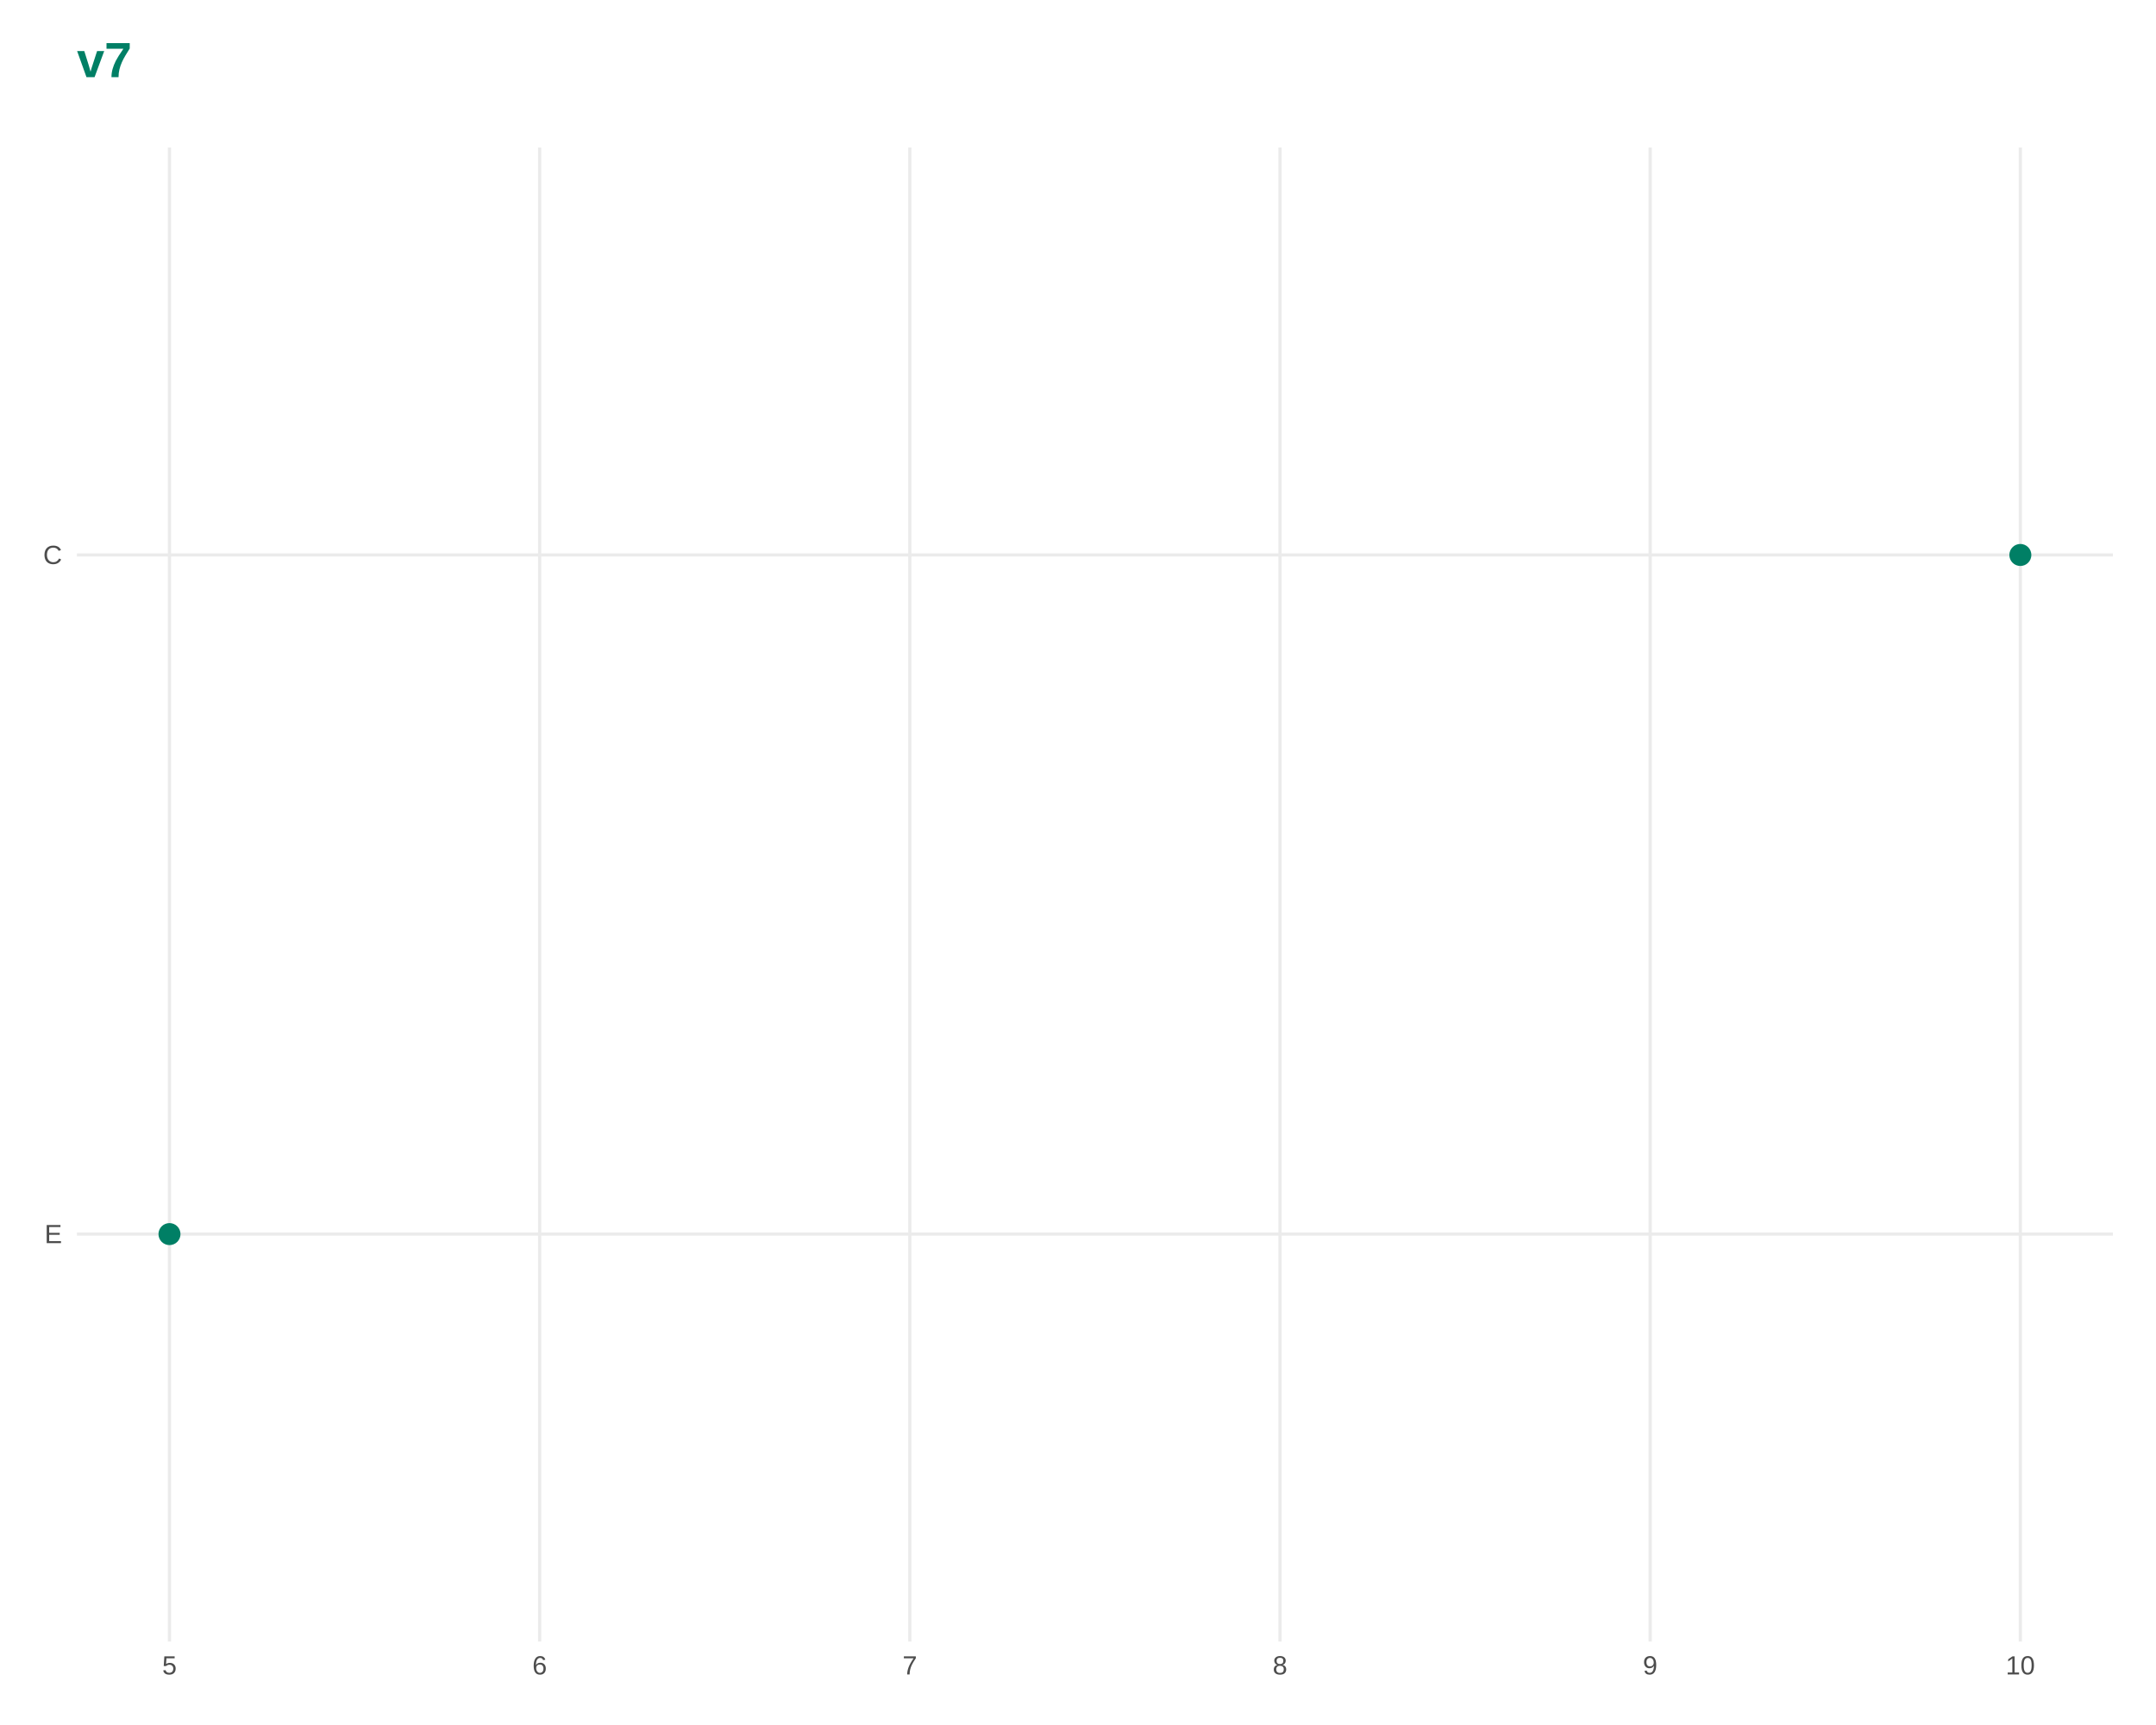
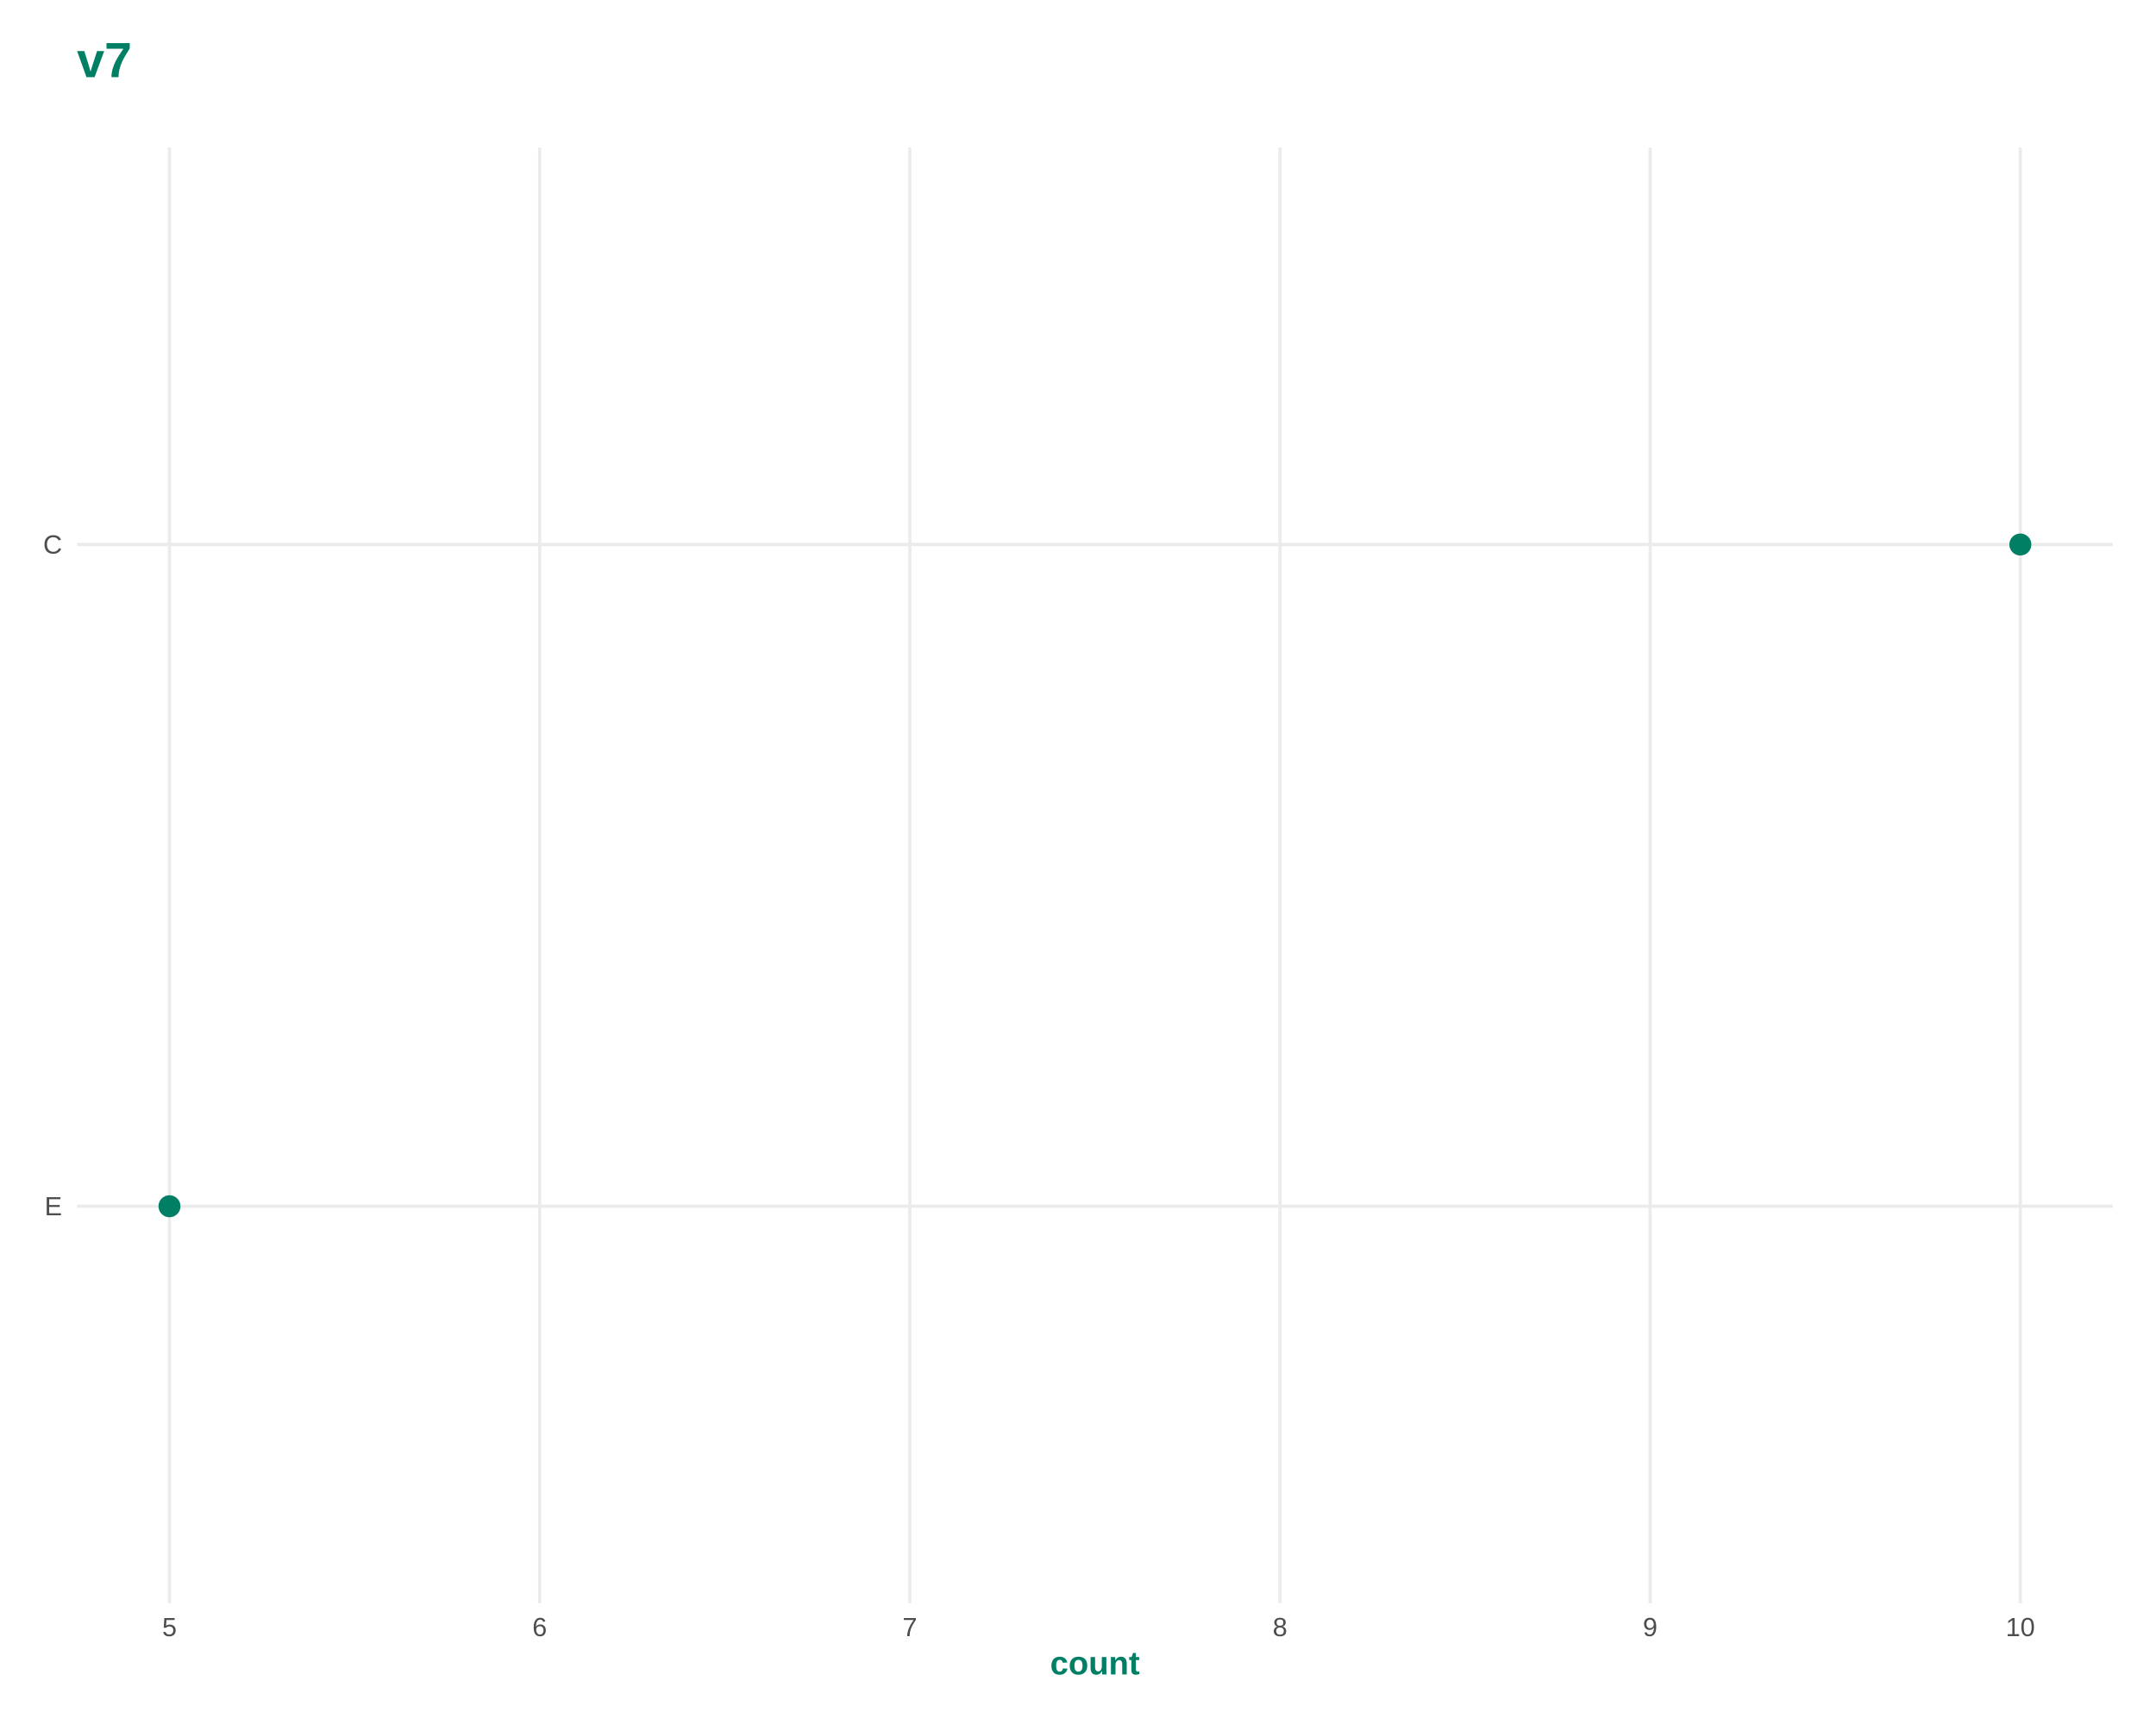
<svg xmlns="http://www.w3.org/2000/svg" viewBox="0 0 720.00 576.00">
  <defs>
    <style type="text/css">
    line, polyline, polygon, path, rect, circle {
      fill: none;
      stroke: #000000;
      stroke-linecap: round;
      stroke-linejoin: round;
      stroke-miterlimit: 10.00;
    }
  </style>
  </defs>
  <rect width="100%" height="100%" style="stroke: none; fill: #FFFFFF;" />
  <defs>
-     <clipPath id="cpMjUuNjl8NzA1LjYwfDU0OC4xNHw0OS4yNQ==">
-       <rect x="25.69" y="49.25" width="679.91" height="498.89" />
+     <clipPath id="cpMjUuNjl8NzA1LjYwfDUzNS4zNXw0OS4yNQ==">
+       <rect x="25.69" y="49.25" width="679.91" height="486.10" />
    </clipPath>
  </defs>
-   <polyline points="25.69,412.08 705.60,412.08 " style="stroke-width: 1.07; stroke: #EBEBEB; stroke-linecap: butt;" clip-path="url(#cpMjUuNjl8NzA1LjYwfDU0OC4xNHw0OS4yNQ==)" />
-   <polyline points="25.69,185.31 705.60,185.31 " style="stroke-width: 1.07; stroke: #EBEBEB; stroke-linecap: butt;" clip-path="url(#cpMjUuNjl8NzA1LjYwfDU0OC4xNHw0OS4yNQ==)" />
-   <polyline points="56.60,548.14 56.60,49.25 " style="stroke-width: 1.07; stroke: #EBEBEB; stroke-linecap: butt;" clip-path="url(#cpMjUuNjl8NzA1LjYwfDU0OC4xNHw0OS4yNQ==)" />
-   <polyline points="180.22,548.14 180.22,49.25 " style="stroke-width: 1.07; stroke: #EBEBEB; stroke-linecap: butt;" clip-path="url(#cpMjUuNjl8NzA1LjYwfDU0OC4xNHw0OS4yNQ==)" />
-   <polyline points="303.84,548.14 303.84,49.25 " style="stroke-width: 1.07; stroke: #EBEBEB; stroke-linecap: butt;" clip-path="url(#cpMjUuNjl8NzA1LjYwfDU0OC4xNHw0OS4yNQ==)" />
-   <polyline points="427.46,548.14 427.46,49.25 " style="stroke-width: 1.07; stroke: #EBEBEB; stroke-linecap: butt;" clip-path="url(#cpMjUuNjl8NzA1LjYwfDU0OC4xNHw0OS4yNQ==)" />
-   <polyline points="551.08,548.14 551.08,49.25 " style="stroke-width: 1.07; stroke: #EBEBEB; stroke-linecap: butt;" clip-path="url(#cpMjUuNjl8NzA1LjYwfDU0OC4xNHw0OS4yNQ==)" />
-   <polyline points="674.70,548.14 674.70,49.25 " style="stroke-width: 1.07; stroke: #EBEBEB; stroke-linecap: butt;" clip-path="url(#cpMjUuNjl8NzA1LjYwfDU0OC4xNHw0OS4yNQ==)" />
-   <circle cx="674.70" cy="185.31" r="2.49pt" style="stroke-width: 0.71; stroke: #007F65; fill: #007F65;" clip-path="url(#cpMjUuNjl8NzA1LjYwfDU0OC4xNHw0OS4yNQ==)" />
-   <circle cx="56.60" cy="412.08" r="2.49pt" style="stroke-width: 0.71; stroke: #007F65; fill: #007F65;" clip-path="url(#cpMjUuNjl8NzA1LjYwfDU0OC4xNHw0OS4yNQ==)" />
+   <polyline points="25.69,402.78 705.60,402.78 " style="stroke-width: 1.07; stroke: #EBEBEB; stroke-linecap: butt;" clip-path="url(#cpMjUuNjl8NzA1LjYwfDUzNS4zNXw0OS4yNQ==)" />
+   <polyline points="25.69,181.82 705.60,181.82 " style="stroke-width: 1.07; stroke: #EBEBEB; stroke-linecap: butt;" clip-path="url(#cpMjUuNjl8NzA1LjYwfDUzNS4zNXw0OS4yNQ==)" />
+   <polyline points="56.60,535.35 56.60,49.25 " style="stroke-width: 1.07; stroke: #EBEBEB; stroke-linecap: butt;" clip-path="url(#cpMjUuNjl8NzA1LjYwfDUzNS4zNXw0OS4yNQ==)" />
+   <polyline points="180.22,535.35 180.22,49.25 " style="stroke-width: 1.07; stroke: #EBEBEB; stroke-linecap: butt;" clip-path="url(#cpMjUuNjl8NzA1LjYwfDUzNS4zNXw0OS4yNQ==)" />
+   <polyline points="303.84,535.35 303.84,49.25 " style="stroke-width: 1.07; stroke: #EBEBEB; stroke-linecap: butt;" clip-path="url(#cpMjUuNjl8NzA1LjYwfDUzNS4zNXw0OS4yNQ==)" />
+   <polyline points="427.46,535.35 427.46,49.25 " style="stroke-width: 1.07; stroke: #EBEBEB; stroke-linecap: butt;" clip-path="url(#cpMjUuNjl8NzA1LjYwfDUzNS4zNXw0OS4yNQ==)" />
+   <polyline points="551.08,535.35 551.08,49.25 " style="stroke-width: 1.07; stroke: #EBEBEB; stroke-linecap: butt;" clip-path="url(#cpMjUuNjl8NzA1LjYwfDUzNS4zNXw0OS4yNQ==)" />
+   <polyline points="674.70,535.35 674.70,49.25 " style="stroke-width: 1.07; stroke: #EBEBEB; stroke-linecap: butt;" clip-path="url(#cpMjUuNjl8NzA1LjYwfDUzNS4zNXw0OS4yNQ==)" />
+   <circle cx="674.70" cy="181.82" r="2.49pt" style="stroke-width: 0.71; stroke: #007F65; fill: #007F65;" clip-path="url(#cpMjUuNjl8NzA1LjYwfDUzNS4zNXw0OS4yNQ==)" />
+   <circle cx="56.60" cy="402.78" r="2.49pt" style="stroke-width: 0.71; stroke: #007F65; fill: #007F65;" clip-path="url(#cpMjUuNjl8NzA1LjYwfDUzNS4zNXw0OS4yNQ==)" />
  <defs>
    <clipPath id="cpMC4wMHw3MjAuMDB8NTc2LjAwfDAuMDA=">
      <rect x="0.00" y="0.00" width="720.00" height="576.00" />
    </clipPath>
  </defs>
  <g clip-path="url(#cpMC4wMHw3MjAuMDB8NTc2LjAwfDAuMDA=)">
-     <text x="14.88" y="415.10" style="font-size: 8.80px; fill: #4D4D4D; font-family: Liberation Sans;" textLength="5.88px" lengthAdjust="spacingAndGlyphs">E</text>
+     <text x="14.88" y="405.80" style="font-size: 8.80px; fill: #4D4D4D; font-family: Liberation Sans;" textLength="5.88px" lengthAdjust="spacingAndGlyphs">E</text>
  </g>
  <g clip-path="url(#cpMC4wMHw3MjAuMDB8NTc2LjAwfDAuMDA=)">
-     <text x="14.40" y="188.33" style="font-size: 8.80px; fill: #4D4D4D; font-family: Liberation Sans;" textLength="6.36px" lengthAdjust="spacingAndGlyphs">C</text>
+     <text x="14.40" y="184.85" style="font-size: 8.80px; fill: #4D4D4D; font-family: Liberation Sans;" textLength="6.36px" lengthAdjust="spacingAndGlyphs">C</text>
  </g>
  <g clip-path="url(#cpMC4wMHw3MjAuMDB8NTc2LjAwfDAuMDA=)">
-     <text x="54.15" y="559.12" style="font-size: 8.80px; fill: #4D4D4D; font-family: Liberation Sans;" textLength="4.89px" lengthAdjust="spacingAndGlyphs">5</text>
+     <text x="54.15" y="546.33" style="font-size: 8.80px; fill: #4D4D4D; font-family: Liberation Sans;" textLength="4.89px" lengthAdjust="spacingAndGlyphs">5</text>
  </g>
  <g clip-path="url(#cpMC4wMHw3MjAuMDB8NTc2LjAwfDAuMDA=)">
-     <text x="177.77" y="559.12" style="font-size: 8.80px; fill: #4D4D4D; font-family: Liberation Sans;" textLength="4.89px" lengthAdjust="spacingAndGlyphs">6</text>
+     <text x="177.77" y="546.33" style="font-size: 8.80px; fill: #4D4D4D; font-family: Liberation Sans;" textLength="4.89px" lengthAdjust="spacingAndGlyphs">6</text>
  </g>
  <g clip-path="url(#cpMC4wMHw3MjAuMDB8NTc2LjAwfDAuMDA=)">
-     <text x="301.39" y="559.12" style="font-size: 8.80px; fill: #4D4D4D; font-family: Liberation Sans;" textLength="4.89px" lengthAdjust="spacingAndGlyphs">7</text>
+     <text x="301.39" y="546.33" style="font-size: 8.80px; fill: #4D4D4D; font-family: Liberation Sans;" textLength="4.89px" lengthAdjust="spacingAndGlyphs">7</text>
  </g>
  <g clip-path="url(#cpMC4wMHw3MjAuMDB8NTc2LjAwfDAuMDA=)">
-     <text x="425.01" y="559.12" style="font-size: 8.80px; fill: #4D4D4D; font-family: Liberation Sans;" textLength="4.89px" lengthAdjust="spacingAndGlyphs">8</text>
+     <text x="425.01" y="546.33" style="font-size: 8.80px; fill: #4D4D4D; font-family: Liberation Sans;" textLength="4.89px" lengthAdjust="spacingAndGlyphs">8</text>
  </g>
  <g clip-path="url(#cpMC4wMHw3MjAuMDB8NTc2LjAwfDAuMDA=)">
-     <text x="548.63" y="559.12" style="font-size: 8.80px; fill: #4D4D4D; font-family: Liberation Sans;" textLength="4.89px" lengthAdjust="spacingAndGlyphs">9</text>
+     <text x="548.63" y="546.33" style="font-size: 8.80px; fill: #4D4D4D; font-family: Liberation Sans;" textLength="4.89px" lengthAdjust="spacingAndGlyphs">9</text>
  </g>
  <g clip-path="url(#cpMC4wMHw3MjAuMDB8NTc2LjAwfDAuMDA=)">
-     <text x="669.80" y="559.12" style="font-size: 8.80px; fill: #4D4D4D; font-family: Liberation Sans;" textLength="9.78px" lengthAdjust="spacingAndGlyphs">10</text>
+     <text x="669.80" y="546.33" style="font-size: 8.80px; fill: #4D4D4D; font-family: Liberation Sans;" textLength="9.78px" lengthAdjust="spacingAndGlyphs">10</text>
+   </g>
+   <g clip-path="url(#cpMC4wMHw3MjAuMDB8NTc2LjAwfDAuMDA=)">
+     <text x="350.68" y="559.12" style="font-size: 11.00px; font-weight: bold; fill: #007F65; font-family: Liberation Sans;" textLength="29.94px" lengthAdjust="spacingAndGlyphs">count</text>
  </g>
  <g clip-path="url(#cpMC4wMHw3MjAuMDB8NTc2LjAwfDAuMDA=)">
    <text x="25.69" y="25.76" style="font-size: 16.50px; font-weight: bold; fill: #007F65; font-family: Liberation Sans;" textLength="18.34px" lengthAdjust="spacingAndGlyphs">v7</text>
  </g>
</svg>
